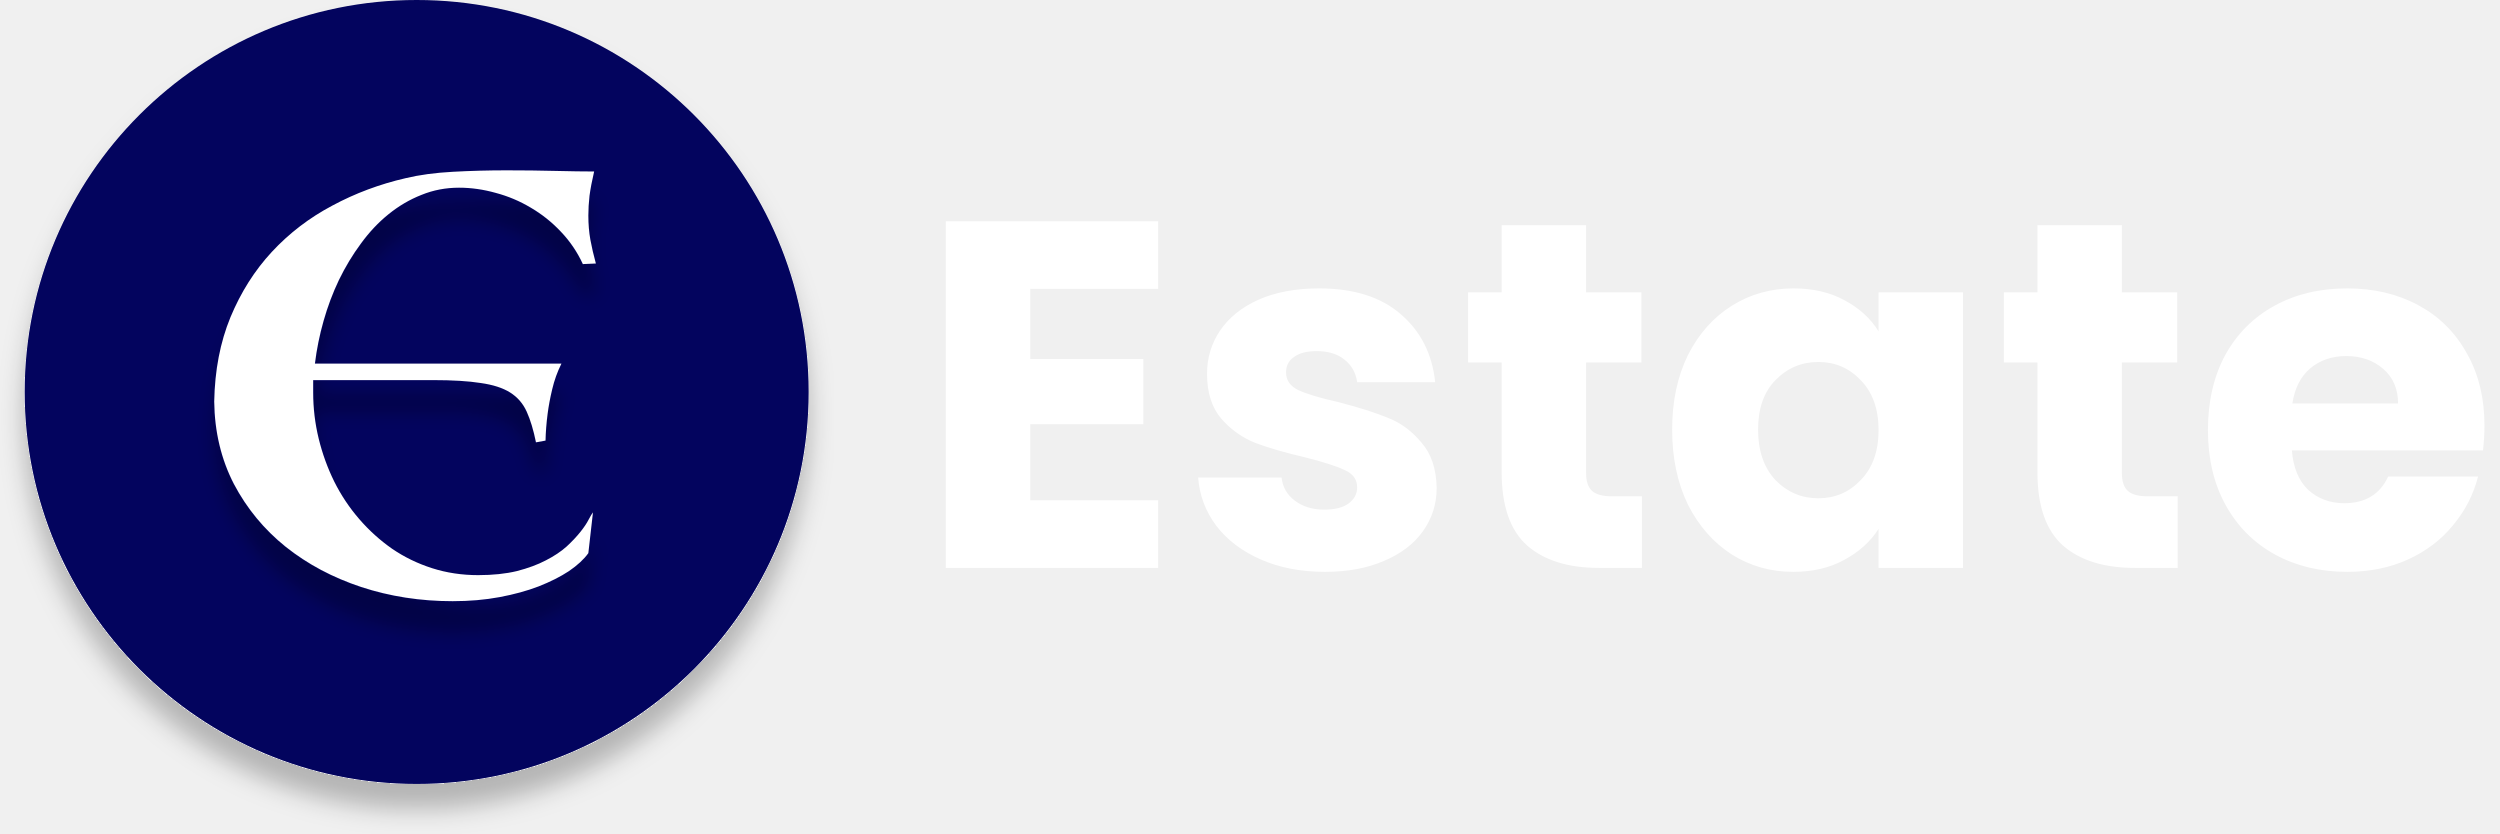
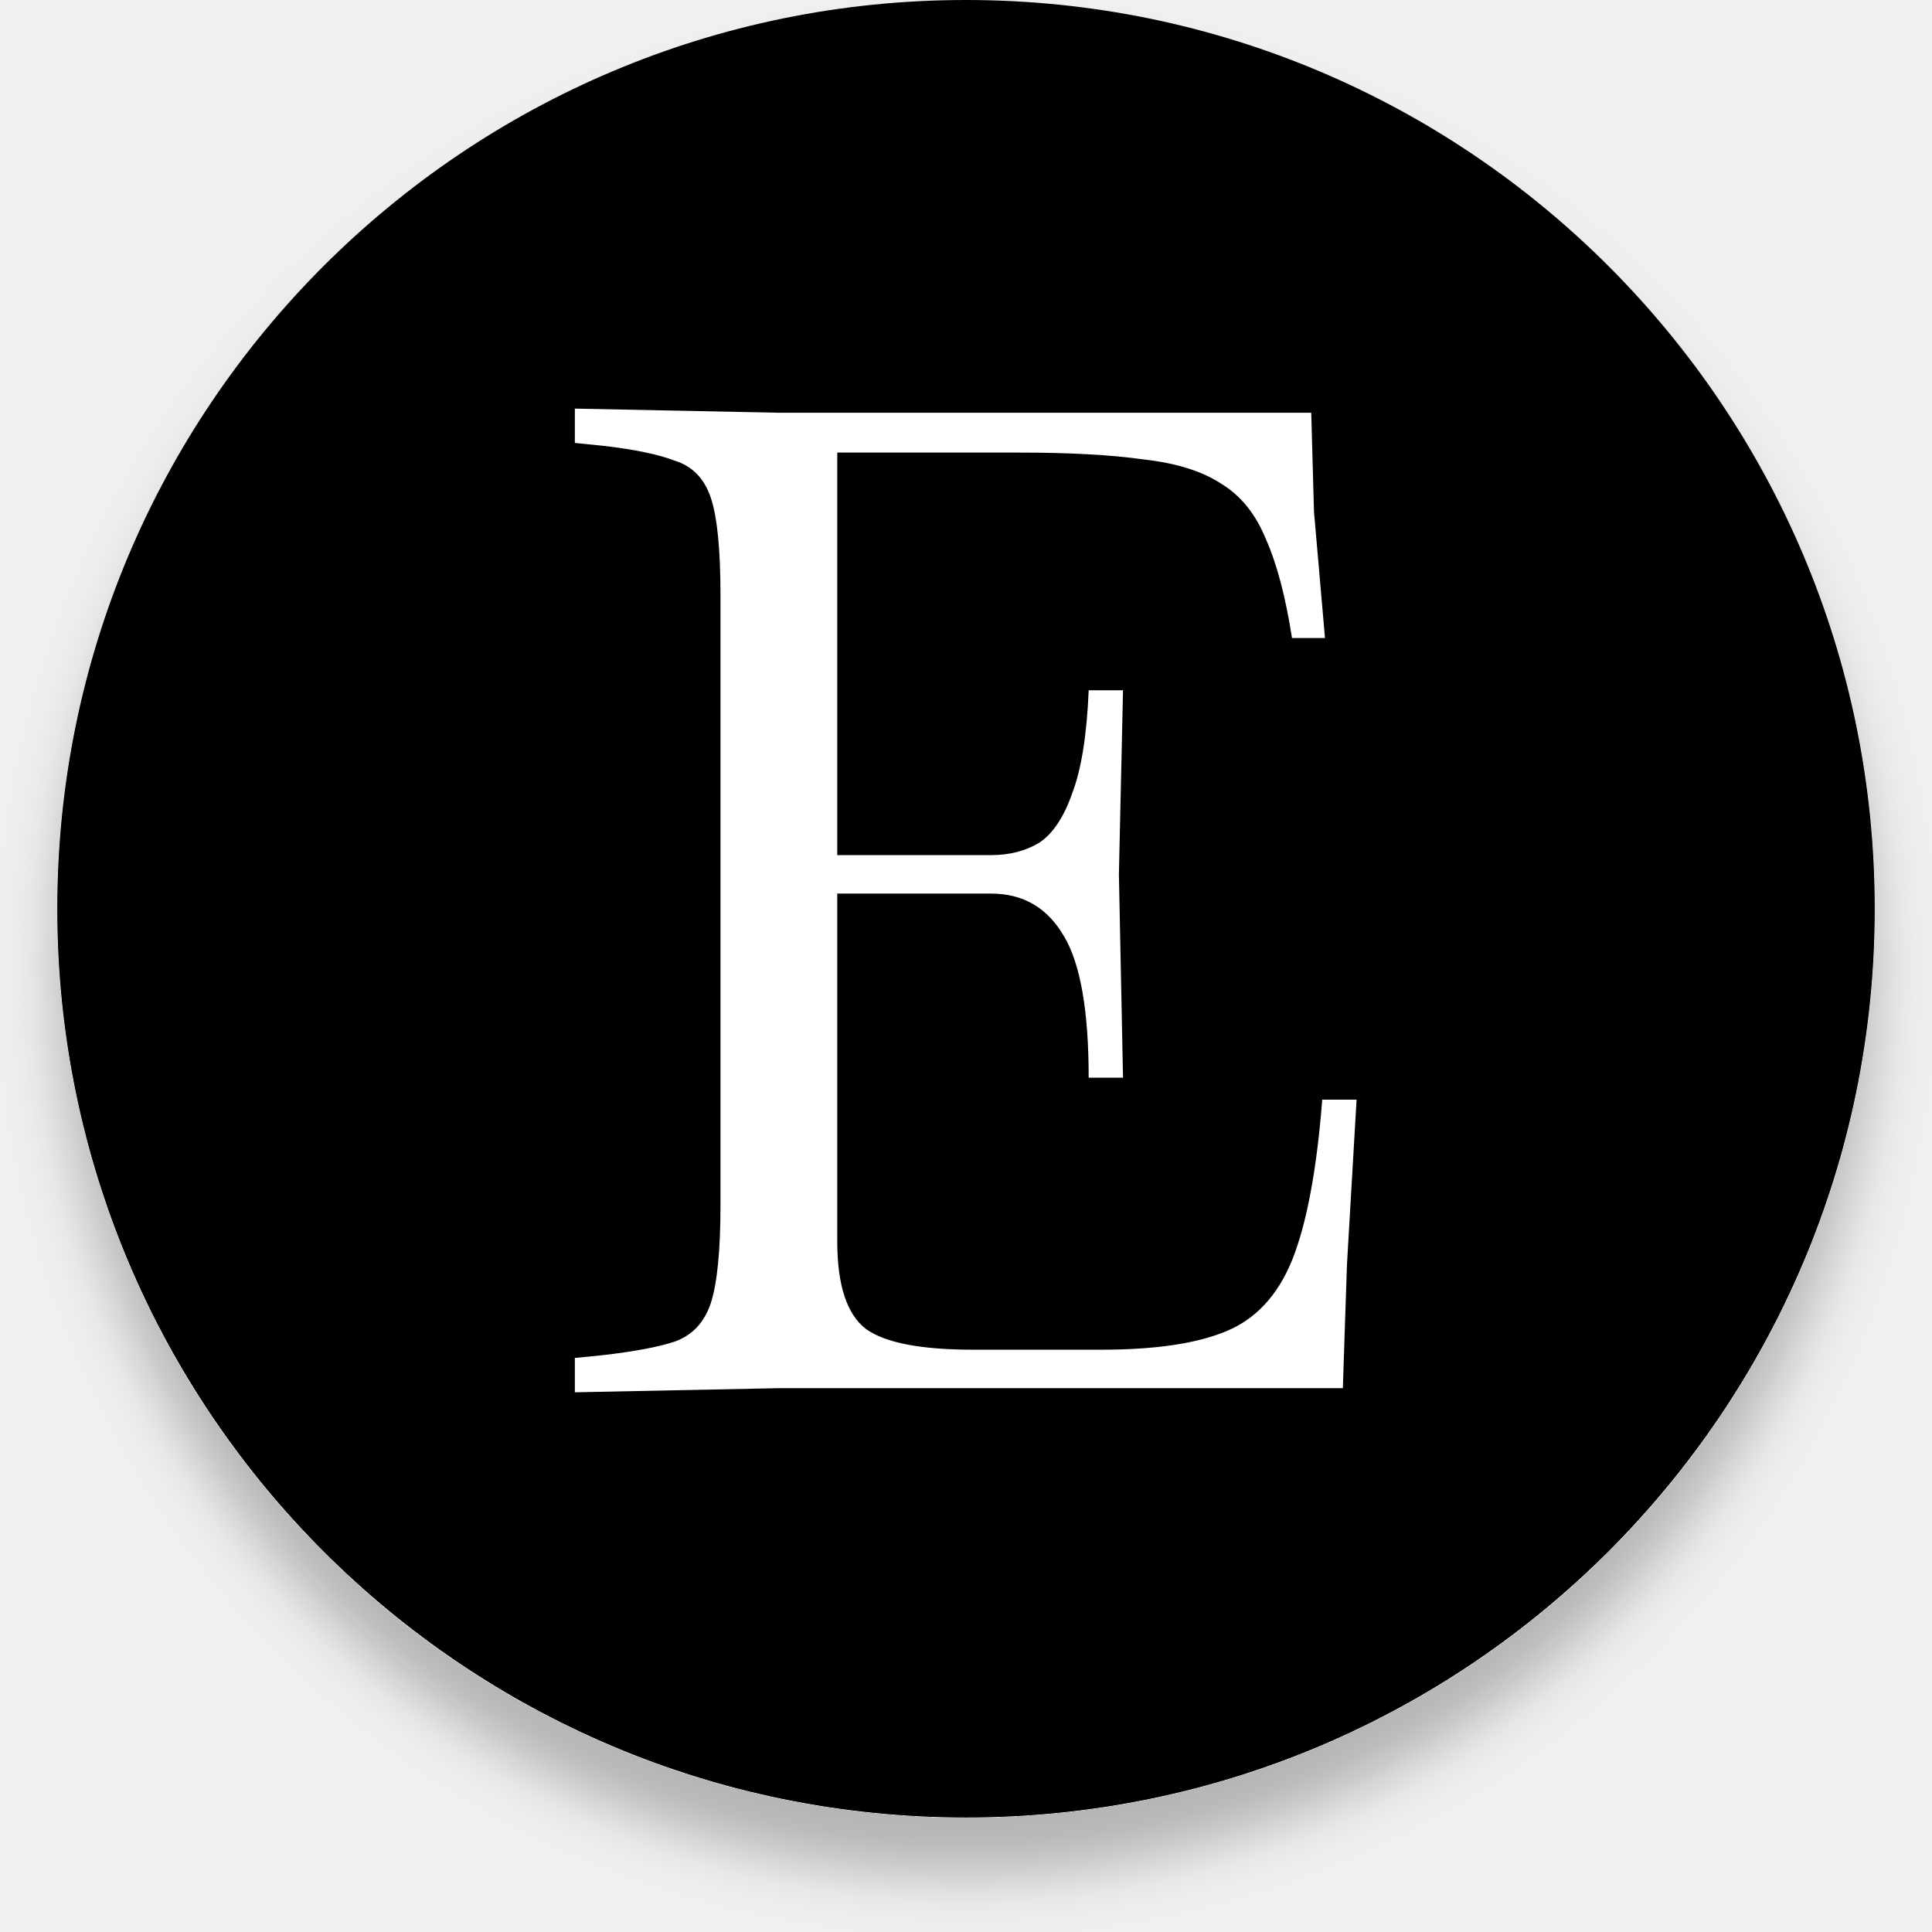
- <svg xmlns="http://www.w3.org/2000/svg" width="405" height="135" viewBox="0 0 405 135" fill="none">
-   <g filter="url(#filter0_d_5_11)">
-     <circle cx="67.5" cy="63.5" r="63.5" fill="#03045E" />
+ <svg xmlns="http://www.w3.org/2000/svg" width="135" height="135" viewBox="0 0 135 135" fill="none">
+   <g filter="url(#filter0_d_5_9)">
+     <circle cx="67.5" cy="63.5" r="63.5" fill="black" />
  </g>
-   <g filter="url(#filter1_d_5_11)">
-     <path d="M94.422 42.781C93.516 40.812 92.328 39.062 90.859 37.531C89.422 36 87.797 34.703 85.984 33.641C84.203 32.578 82.312 31.781 80.312 31.25C78.312 30.688 76.328 30.406 74.359 30.406C72.203 30.406 70.172 30.797 68.266 31.578C66.359 32.328 64.578 33.375 62.922 34.719C61.297 36.031 59.812 37.609 58.469 39.453C57.125 41.266 55.938 43.234 54.906 45.359C53.906 47.453 53.078 49.656 52.422 51.969C51.766 54.281 51.297 56.594 51.016 58.906H90.953C90.297 60.219 89.797 61.609 89.453 63.078C89.109 64.516 88.859 65.859 88.703 67.109C88.516 68.578 88.406 70 88.375 71.375L86.828 71.656C86.422 69.656 85.922 68 85.328 66.688C84.734 65.375 83.844 64.344 82.656 63.594C81.469 62.844 79.875 62.328 77.875 62.047C75.906 61.734 73.328 61.578 70.141 61.578H50.734V63.594C50.734 66.125 51.031 68.609 51.625 71.047C52.219 73.484 53.062 75.812 54.156 78.031C55.25 80.219 56.594 82.234 58.188 84.078C59.781 85.922 61.562 87.531 63.531 88.906C65.5 90.25 67.656 91.297 70 92.047C72.344 92.797 74.828 93.172 77.453 93.172C79.828 93.172 81.922 92.953 83.734 92.516C85.547 92.047 87.109 91.469 88.422 90.781C89.766 90.094 90.891 89.344 91.797 88.531C92.703 87.688 93.453 86.891 94.047 86.141C94.641 85.391 95.078 84.734 95.359 84.172C95.672 83.578 95.906 83.188 96.062 83L95.312 89.609C94.594 90.609 93.547 91.578 92.172 92.516C90.797 93.422 89.156 94.25 87.25 95C85.375 95.719 83.266 96.297 80.922 96.734C78.578 97.172 76.047 97.391 73.328 97.391C68.109 97.391 63.172 96.625 58.516 95.094C53.891 93.562 49.812 91.391 46.281 88.578C42.781 85.766 39.984 82.375 37.891 78.406C35.828 74.406 34.766 69.953 34.703 65.047C34.797 59.984 35.672 55.438 37.328 51.406C39.016 47.344 41.25 43.812 44.031 40.812C46.844 37.781 50.109 35.281 53.828 33.312C57.547 31.312 61.516 29.828 65.734 28.859C67.953 28.328 70.5 27.984 73.375 27.828C76.25 27.672 79.141 27.594 82.047 27.594C84.859 27.594 87.5 27.625 89.969 27.688C92.469 27.75 94.562 27.781 96.25 27.781C95.906 29.25 95.656 30.562 95.5 31.719C95.375 32.844 95.312 33.906 95.312 34.906C95.312 36.312 95.422 37.625 95.641 38.844C95.859 40.031 96.156 41.312 96.531 42.688L94.422 42.781Z" fill="white" />
-   </g>
-   <path d="M166.898 46.8V58.16H185.218V68.72H166.898V81.04H187.618V92H153.218V35.84H187.618V46.8H166.898ZM214.659 92.64C210.766 92.64 207.299 91.973 204.259 90.64C201.219 89.307 198.819 87.493 197.059 85.2C195.299 82.853 194.312 80.24 194.099 77.36H207.619C207.779 78.907 208.499 80.16 209.779 81.12C211.059 82.08 212.632 82.56 214.499 82.56C216.206 82.56 217.512 82.24 218.419 81.6C219.379 80.907 219.859 80.027 219.859 78.96C219.859 77.68 219.192 76.747 217.859 76.16C216.526 75.52 214.366 74.827 211.379 74.08C208.179 73.333 205.512 72.56 203.379 71.76C201.246 70.907 199.406 69.6 197.859 67.84C196.312 66.027 195.539 63.6 195.539 60.56C195.539 58 196.232 55.68 197.619 53.6C199.059 51.467 201.139 49.787 203.859 48.56C206.632 47.333 209.912 46.72 213.699 46.72C219.299 46.72 223.699 48.107 226.899 50.88C230.152 53.653 232.019 57.333 232.499 61.92H219.859C219.646 60.373 218.952 59.147 217.779 58.24C216.659 57.333 215.166 56.88 213.299 56.88C211.699 56.88 210.472 57.2 209.619 57.84C208.766 58.427 208.339 59.253 208.339 60.32C208.339 61.6 209.006 62.56 210.339 63.2C211.726 63.84 213.859 64.48 216.739 65.12C220.046 65.973 222.739 66.827 224.819 67.68C226.899 68.48 228.712 69.813 230.259 71.68C231.859 73.493 232.686 75.947 232.739 79.04C232.739 81.653 231.992 84 230.499 86.08C229.059 88.107 226.952 89.707 224.179 90.88C221.459 92.053 218.286 92.64 214.659 92.64ZM265.988 80.4V92H259.028C254.068 92 250.202 90.8 247.428 88.4C244.655 85.947 243.268 81.973 243.268 76.48V58.72H237.828V47.36H243.268V36.48H256.948V47.36H265.908V58.72H256.948V76.64C256.948 77.973 257.268 78.933 257.908 79.52C258.548 80.107 259.615 80.4 261.108 80.4H265.988ZM270.888 69.6C270.888 65.013 271.742 60.987 273.448 57.52C275.208 54.053 277.582 51.387 280.568 49.52C283.555 47.653 286.888 46.72 290.568 46.72C293.715 46.72 296.462 47.36 298.808 48.64C301.208 49.92 303.048 51.6 304.328 53.68V47.36H318.008V92H304.328V85.68C302.995 87.76 301.128 89.44 298.728 90.72C296.382 92 293.635 92.64 290.488 92.64C286.862 92.64 283.555 91.707 280.568 89.84C277.582 87.92 275.208 85.227 273.448 81.76C271.742 78.24 270.888 74.187 270.888 69.6ZM304.328 69.68C304.328 66.267 303.368 63.573 301.448 61.6C299.582 59.627 297.288 58.64 294.568 58.64C291.848 58.64 289.528 59.627 287.608 61.6C285.742 63.52 284.808 66.187 284.808 69.6C284.808 73.013 285.742 75.733 287.608 77.76C289.528 79.733 291.848 80.72 294.568 80.72C297.288 80.72 299.582 79.733 301.448 77.76C303.368 75.787 304.328 73.093 304.328 69.68ZM352.785 80.4V92H345.825C340.865 92 336.999 90.8 334.225 88.4C331.452 85.947 330.065 81.973 330.065 76.48V58.72H324.625V47.36H330.065V36.48H343.745V47.36H352.705V58.72H343.745V76.64C343.745 77.973 344.065 78.933 344.705 79.52C345.345 80.107 346.412 80.4 347.905 80.4H352.785ZM402.485 68.96C402.485 70.24 402.405 71.573 402.245 72.96H371.285C371.499 75.733 372.379 77.867 373.925 79.36C375.525 80.8 377.472 81.52 379.765 81.52C383.179 81.52 385.552 80.08 386.885 77.2H401.445C400.699 80.133 399.339 82.773 397.365 85.12C395.445 87.467 393.019 89.307 390.085 90.64C387.152 91.973 383.872 92.64 380.245 92.64C375.872 92.64 371.979 91.707 368.565 89.84C365.152 87.973 362.485 85.307 360.565 81.84C358.645 78.373 357.685 74.32 357.685 69.68C357.685 65.04 358.619 60.987 360.485 57.52C362.405 54.053 365.072 51.387 368.485 49.52C371.899 47.653 375.819 46.72 380.245 46.72C384.565 46.72 388.405 47.627 391.765 49.44C395.125 51.253 397.739 53.84 399.605 57.2C401.525 60.56 402.485 64.48 402.485 68.96ZM388.485 65.36C388.485 63.013 387.685 61.147 386.085 59.76C384.485 58.373 382.485 57.68 380.085 57.68C377.792 57.68 375.845 58.347 374.245 59.68C372.699 61.013 371.739 62.907 371.365 65.36H388.485Z" fill="white" />
+   <path d="M40.168 97.288V94.888L42.088 94.696C44.328 94.44 46.024 94.12 47.176 93.736C48.392 93.288 49.224 92.392 49.672 91.048C50.12 89.64 50.344 87.368 50.344 84.232V41.608C50.344 38.408 50.12 36.136 49.672 34.792C49.224 33.448 48.392 32.584 47.176 32.2C46.024 31.752 44.328 31.4 42.088 31.144L40.168 30.952V28.552L54.376 28.84H91.624L91.816 35.752L92.584 44.584H90.28C89.832 41.704 89.224 39.4 88.456 37.672C87.752 35.944 86.728 34.664 85.384 33.832C84.04 32.936 82.216 32.36 79.912 32.104C77.672 31.784 74.76 31.624 71.176 31.624H58.504V59.752H69.256C70.536 59.752 71.656 59.464 72.616 58.888C73.576 58.248 74.344 57.096 74.92 55.432C75.56 53.768 75.944 51.368 76.072 48.232H78.472L78.184 61.096L78.472 75.304H76.072C76.072 70.632 75.496 67.336 74.344 65.416C73.192 63.432 71.496 62.44 69.256 62.44H58.504V86.728C58.504 89.8 59.176 91.848 60.52 92.872C61.864 93.832 64.36 94.312 68.008 94.312H76.936C80.648 94.312 83.528 93.896 85.576 93.064C87.688 92.232 89.256 90.568 90.28 88.072C91.304 85.512 92.008 81.768 92.392 76.84H94.792L94.12 88.36L93.832 97H54.376L40.168 97.288Z" fill="white" />
  <defs>
-     <filter id="filter0_d_5_11" x="0" y="0" width="135" height="135" filterUnits="userSpaceOnUse" color-interpolation-filters="sRGB">
+     <filter id="filter0_d_5_9" x="0" y="0" width="135" height="135" filterUnits="userSpaceOnUse" color-interpolation-filters="sRGB">
      <feFlood flood-opacity="0" result="BackgroundImageFix" />
      <feColorMatrix in="SourceAlpha" type="matrix" values="0 0 0 0 0 0 0 0 0 0 0 0 0 0 0 0 0 0 127 0" result="hardAlpha" />
      <feOffset dy="4" />
      <feGaussianBlur stdDeviation="2" />
      <feComposite in2="hardAlpha" operator="out" />
      <feColorMatrix type="matrix" values="0 0 0 0 0 0 0 0 0 0 0 0 0 0 0 0 0 0 0.25 0" />
-       <feBlend mode="normal" in2="BackgroundImageFix" result="effect1_dropShadow_5_11" />
-       <feBlend mode="normal" in="SourceGraphic" in2="effect1_dropShadow_5_11" result="shape" />
-     </filter>
-     <filter id="filter1_d_5_11" x="31.703" y="27.594" width="67.828" height="77.797" filterUnits="userSpaceOnUse" color-interpolation-filters="sRGB">
-       <feFlood flood-opacity="0" result="BackgroundImageFix" />
-       <feColorMatrix in="SourceAlpha" type="matrix" values="0 0 0 0 0 0 0 0 0 0 0 0 0 0 0 0 0 0 127 0" result="hardAlpha" />
-       <feOffset dy="5" />
-       <feGaussianBlur stdDeviation="1.5" />
-       <feComposite in2="hardAlpha" operator="out" />
-       <feColorMatrix type="matrix" values="0 0 0 0 0 0 0 0 0 0 0 0 0 0 0 0 0 0 0.25 0" />
-       <feBlend mode="normal" in2="BackgroundImageFix" result="effect1_dropShadow_5_11" />
-       <feBlend mode="normal" in="SourceGraphic" in2="effect1_dropShadow_5_11" result="shape" />
+       <feBlend mode="normal" in2="BackgroundImageFix" result="effect1_dropShadow_5_9" />
+       <feBlend mode="normal" in="SourceGraphic" in2="effect1_dropShadow_5_9" result="shape" />
    </filter>
  </defs>
</svg>
